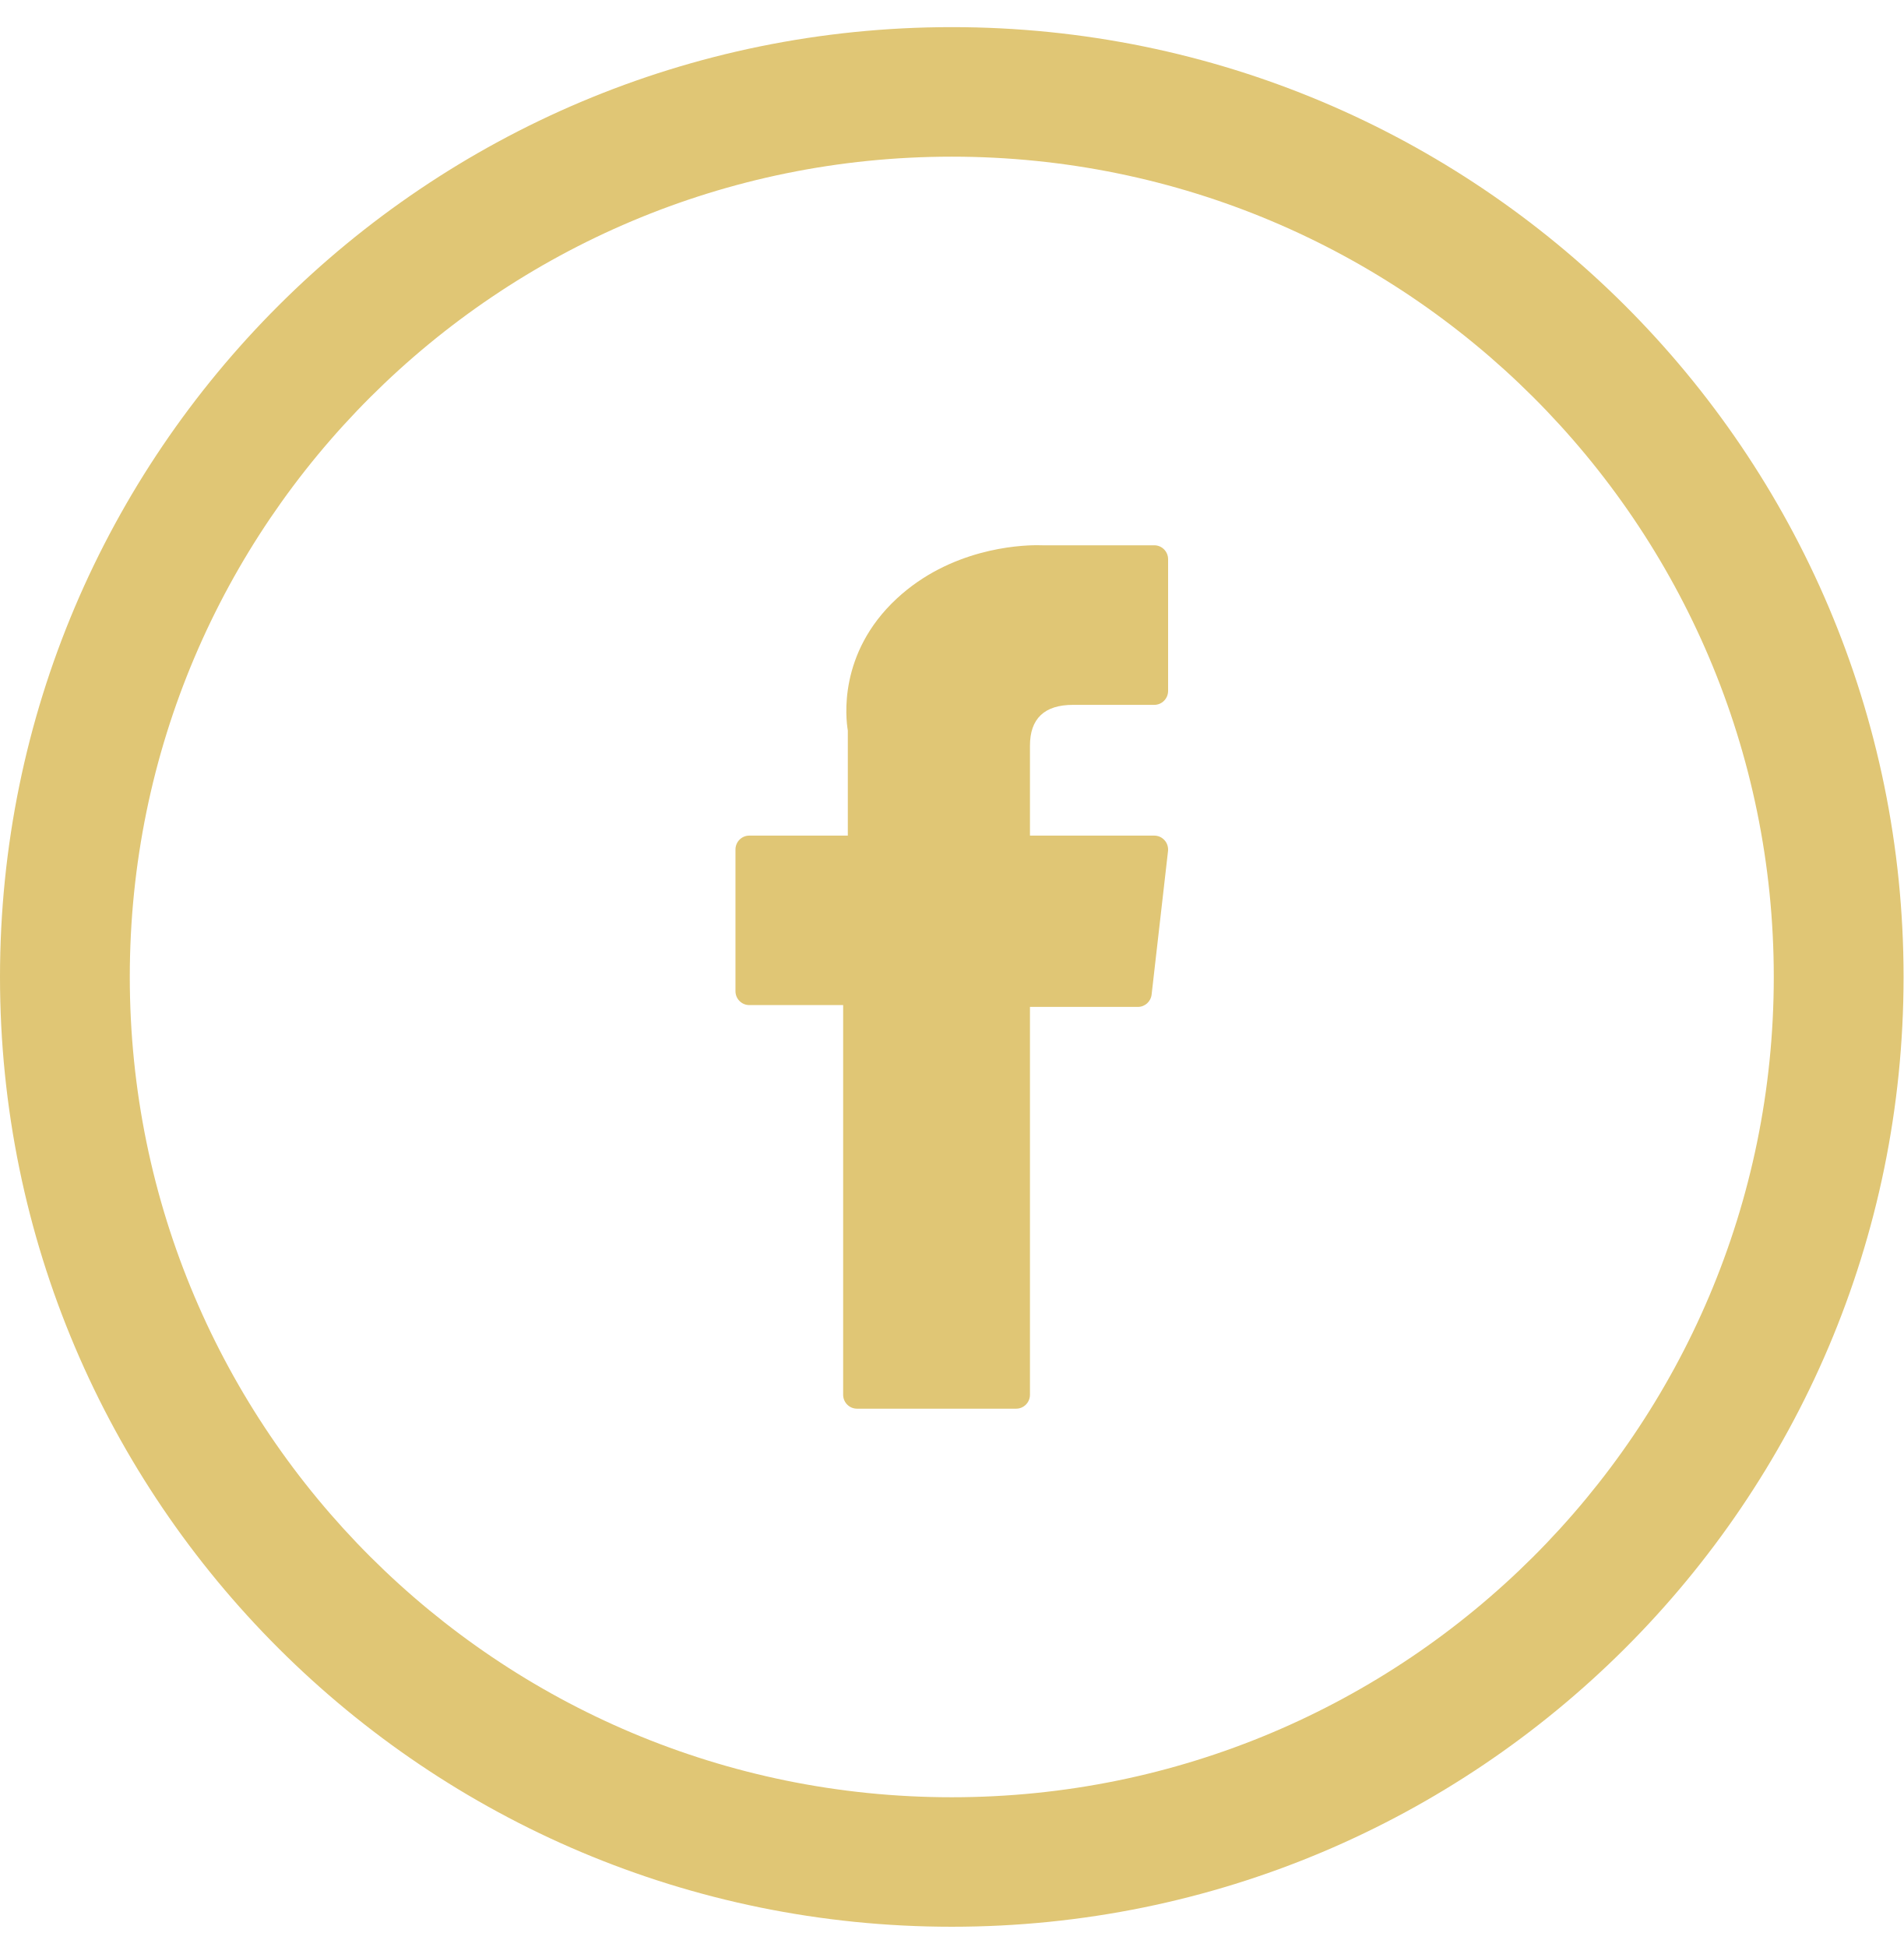
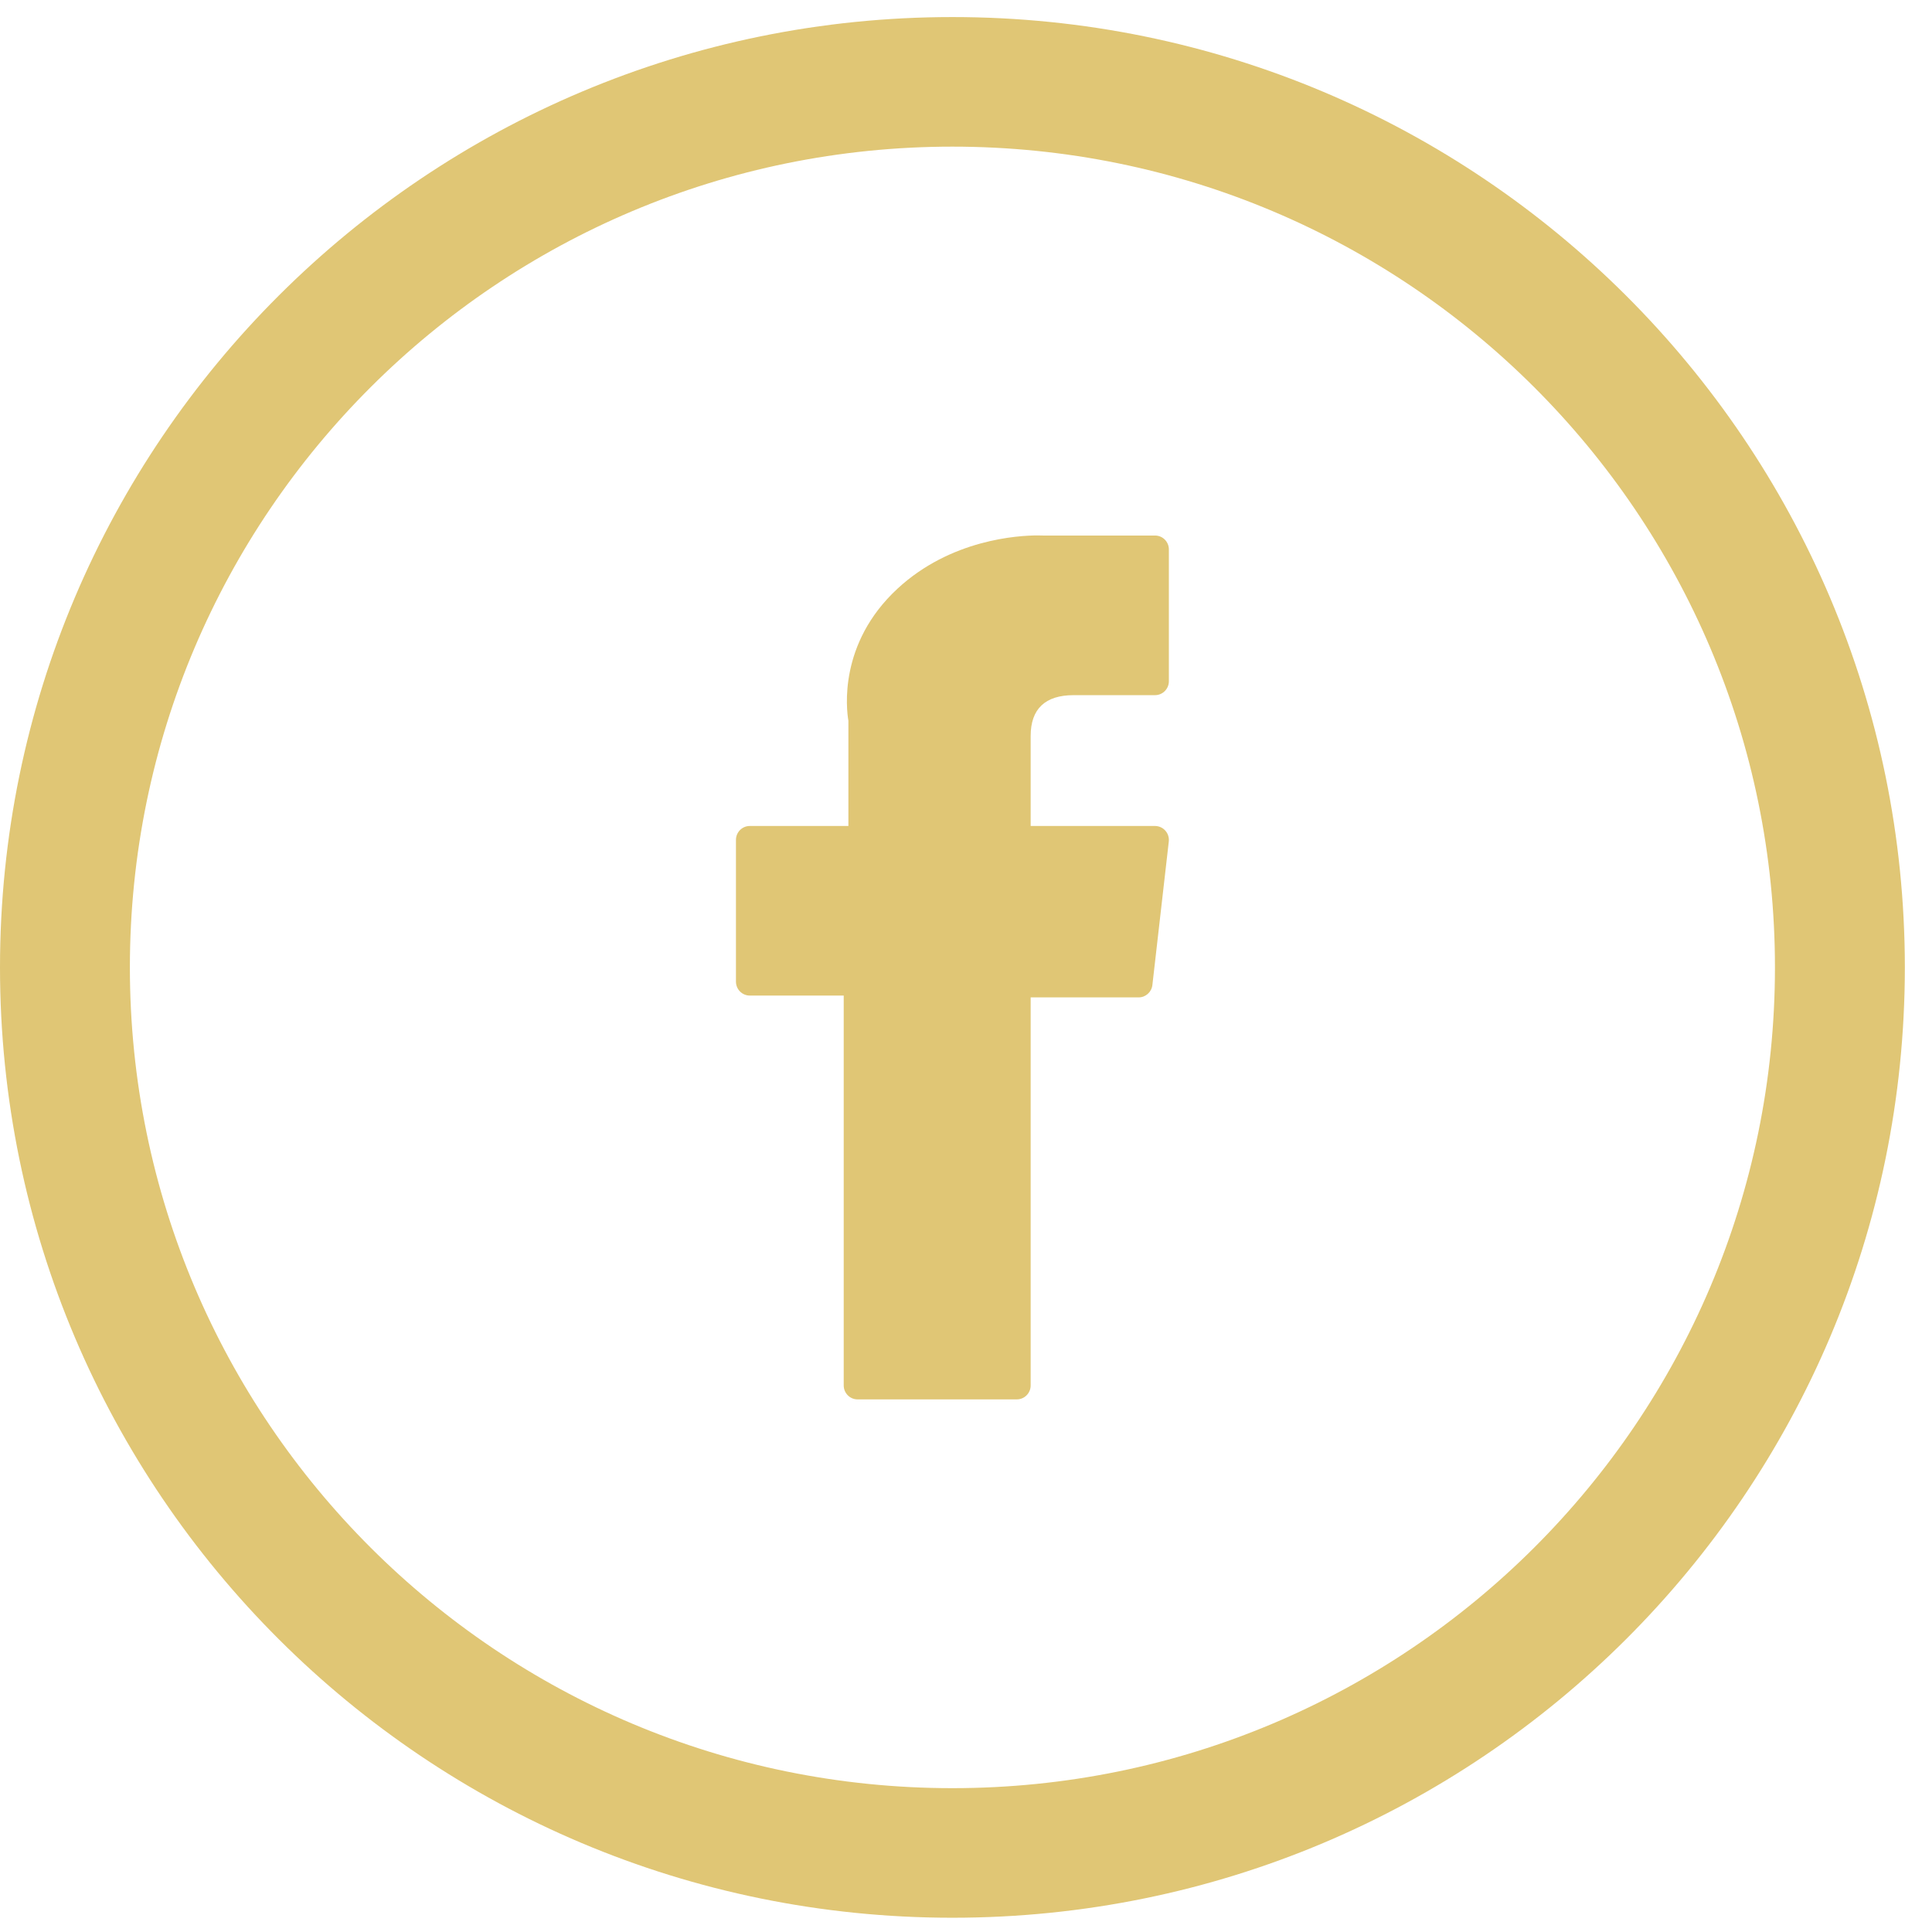
- <svg xmlns="http://www.w3.org/2000/svg" width="44" height="45" viewBox="0 0 44 45" fill="none">
-   <path fill-rule="evenodd" clip-rule="evenodd" d="M22 40.912C32.493 40.912 41 32.423 41 21.953C41 11.482 32.493 2.994 22 2.994C11.507 2.994 3 11.482 3 21.953C3 32.423 11.507 40.912 22 40.912ZM22 43.905C34.15 43.905 44 34.077 44 21.953C44 9.828 34.15 0 22 0C9.85 0 0 9.828 0 21.953C0 34.077 9.85 43.905 22 43.905Z" transform="translate(0 0.626953)" fill="#E0C675" />
-   <path d="M0.319 10.629H2.489V19.635C2.489 19.813 2.632 19.957 2.809 19.957H6.488C6.664 19.957 6.807 19.813 6.807 19.635V10.671H9.302C9.464 10.671 9.6 10.549 9.619 10.386L9.998 7.071C10.008 6.98 9.98 6.888 9.919 6.82C9.858 6.751 9.772 6.712 9.681 6.712H6.807V4.634C6.807 4.007 7.142 3.69 7.802 3.69C7.896 3.69 9.681 3.69 9.681 3.69C9.857 3.69 10 3.545 10 3.368V0.324C10 0.146 9.857 0.002 9.681 0.002H7.092C7.073 0.001 7.033 0 6.973 0C6.524 0 4.962 0.089 3.729 1.233C2.362 2.501 2.552 4.018 2.597 4.282V6.712H0.319C0.143 6.712 0 6.856 0 7.034V10.307C0 10.485 0.143 10.629 0.319 10.629Z" transform="translate(17 12.601)" fill="#E0C675" />
+ <svg xmlns="http://www.w3.org/2000/svg" width="70" height="71" viewBox="0 0 70 71" fill="none">
+   <path fill-rule="evenodd" clip-rule="evenodd" d="M35 65.087C51.694 65.087 65.227 51.583 65.227 34.925C65.227 18.267 51.694 4.762 35 4.762C18.306 4.762 4.773 18.267 4.773 34.925C4.773 51.583 18.306 65.087 35 65.087ZM35 69.849C54.33 69.849 70 54.213 70 34.925C70 15.636 54.33 0 35 0C15.67 0 0 15.636 0 34.925C0 54.213 15.67 69.849 35 69.849Z" transform="translate(0 0.626953)" fill="#E0C675" />
+   <path d="M0.508 16.91H3.96V31.238C3.96 31.52 4.188 31.75 4.468 31.75H10.322C10.602 31.75 10.83 31.52 10.83 31.238V16.977H14.798C15.056 16.977 15.273 16.782 15.303 16.524L15.906 11.249C15.922 11.104 15.877 10.959 15.78 10.85C15.684 10.741 15.546 10.678 15.401 10.678H10.83V7.372C10.83 6.375 11.362 5.87 12.412 5.87C12.562 5.87 15.401 5.87 15.401 5.87C15.682 5.87 15.909 5.64 15.909 5.358V0.516C15.909 0.233 15.682 0.004 15.401 0.004H11.282C11.253 0.002 11.188 0 11.093 0C10.379 0 7.894 0.141 5.932 1.961C3.758 3.978 4.06 6.393 4.132 6.812V10.678H0.508C0.227 10.678 0 10.907 0 11.19V16.398C0 16.68 0.227 16.91 0.508 16.91Z" transform="translate(27.0454 19.6765)" fill="#E0C675" />
</svg>
